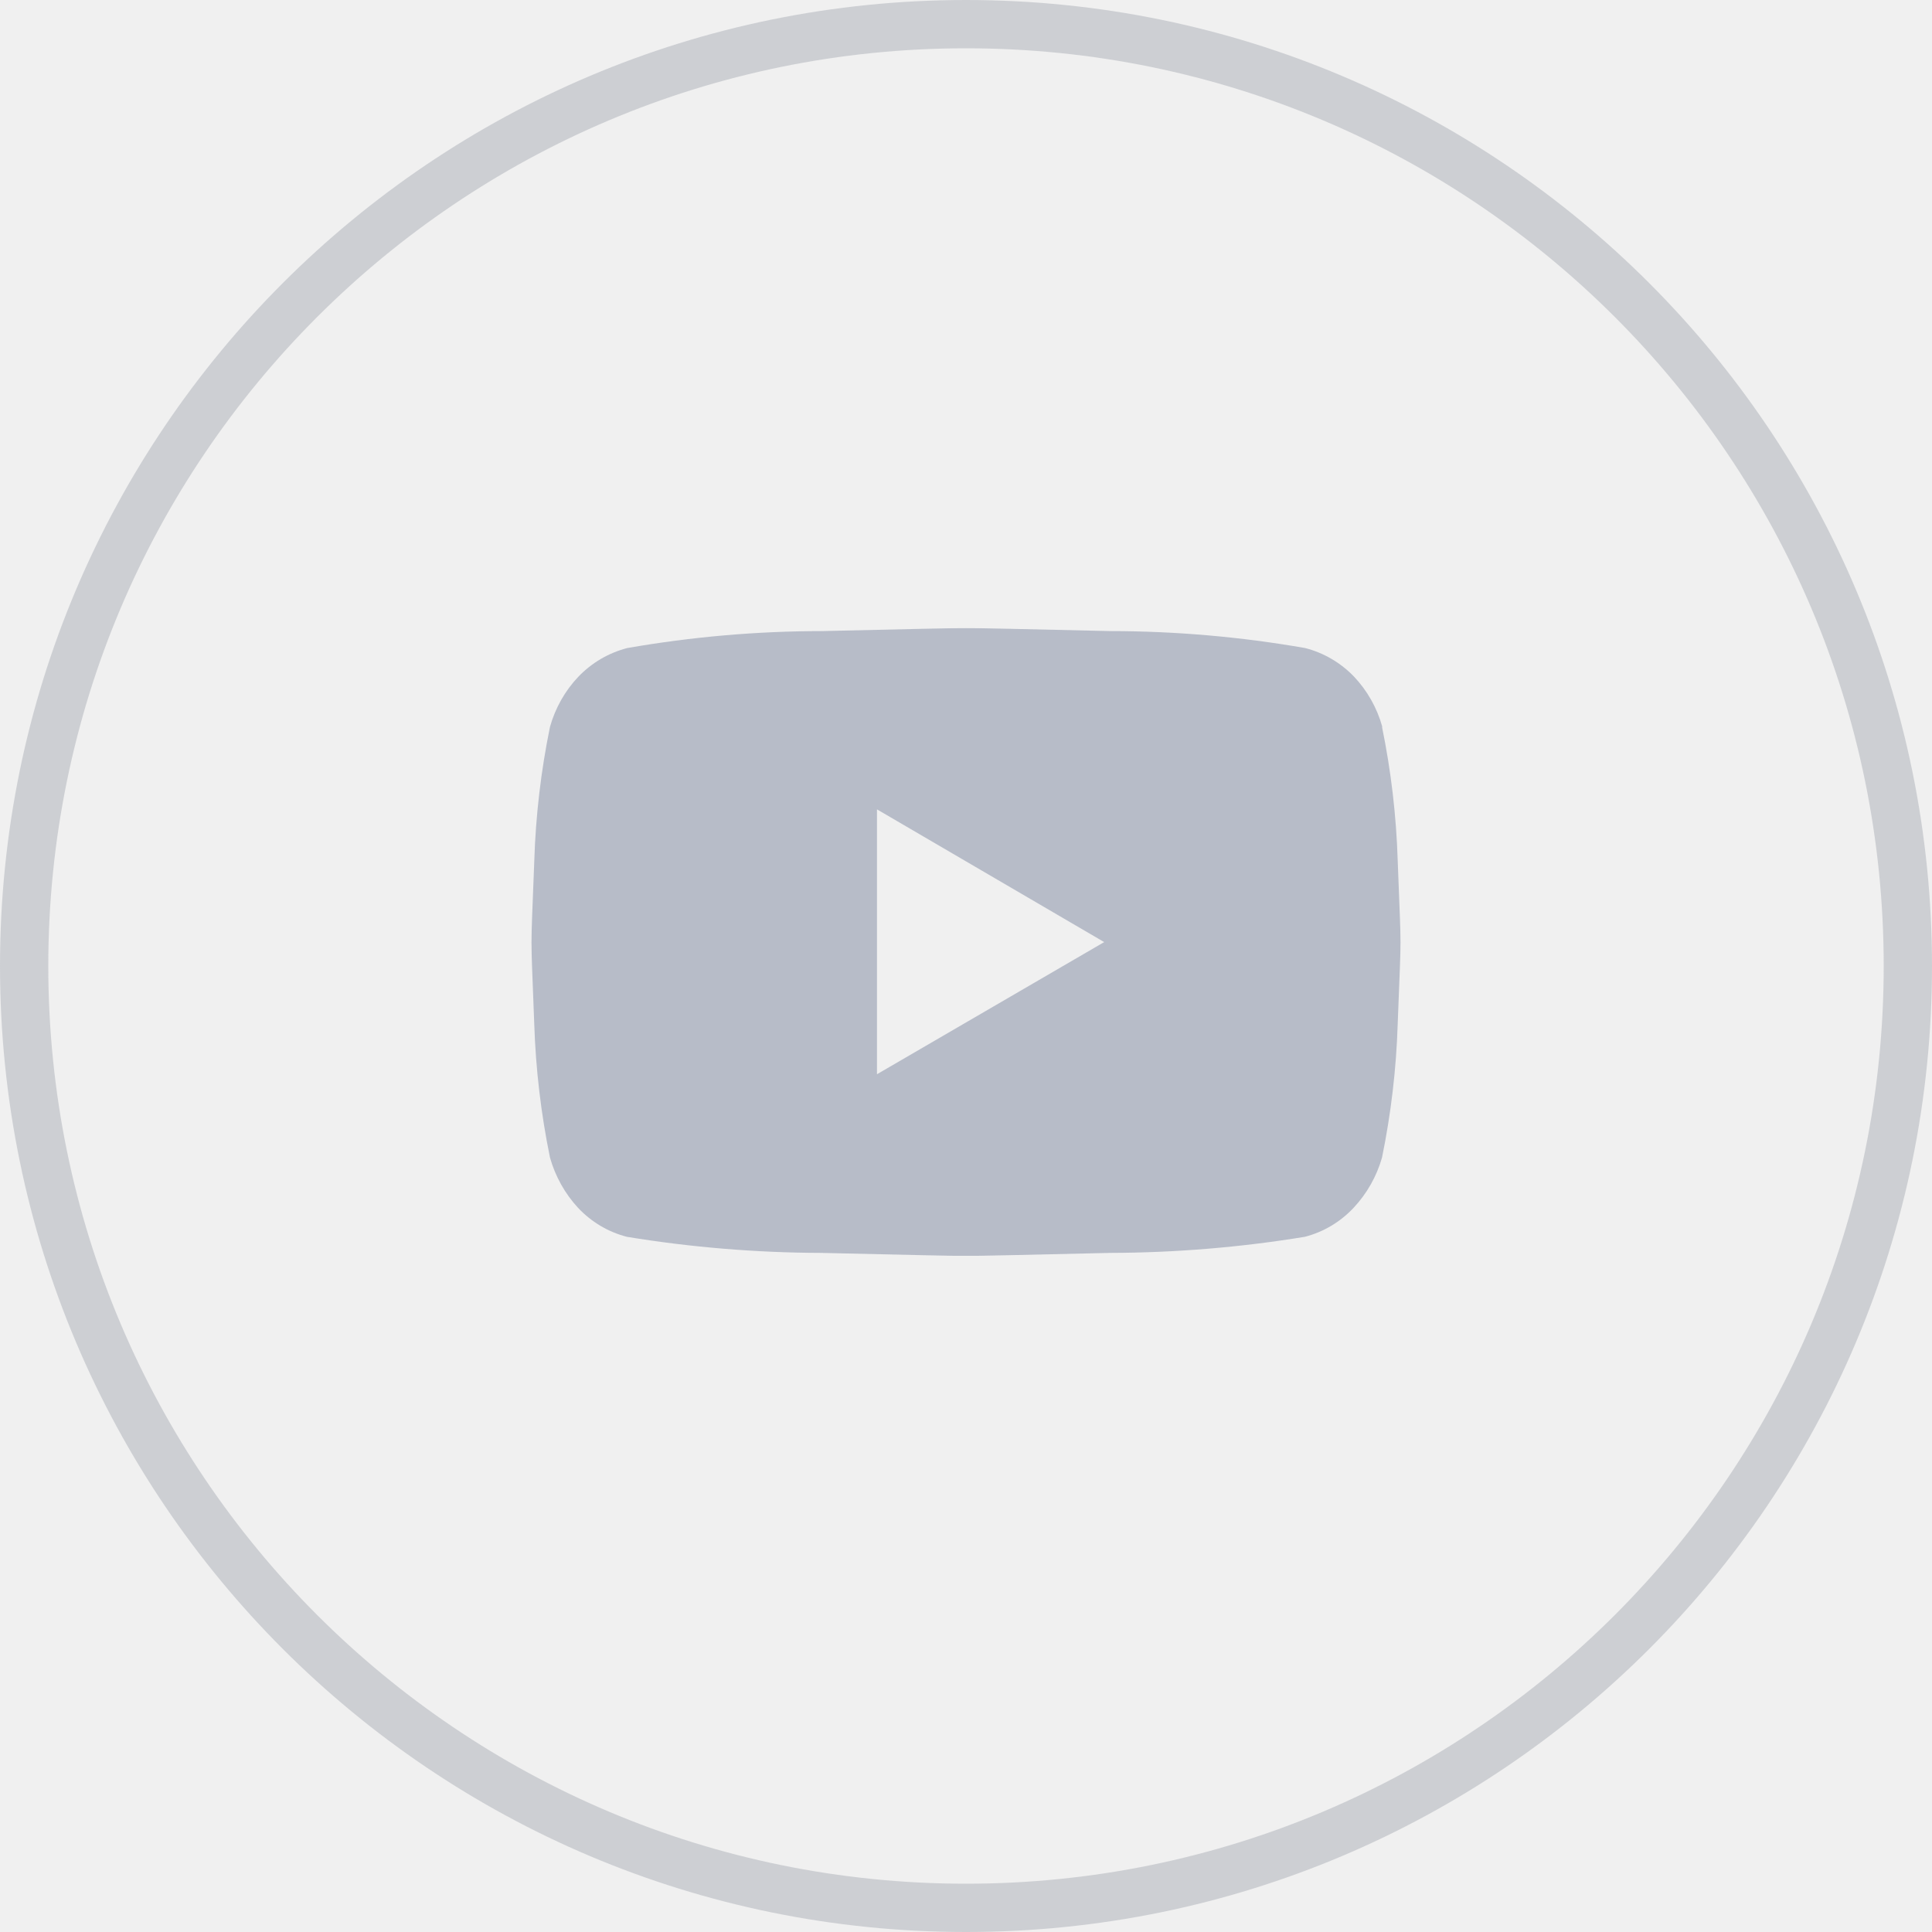
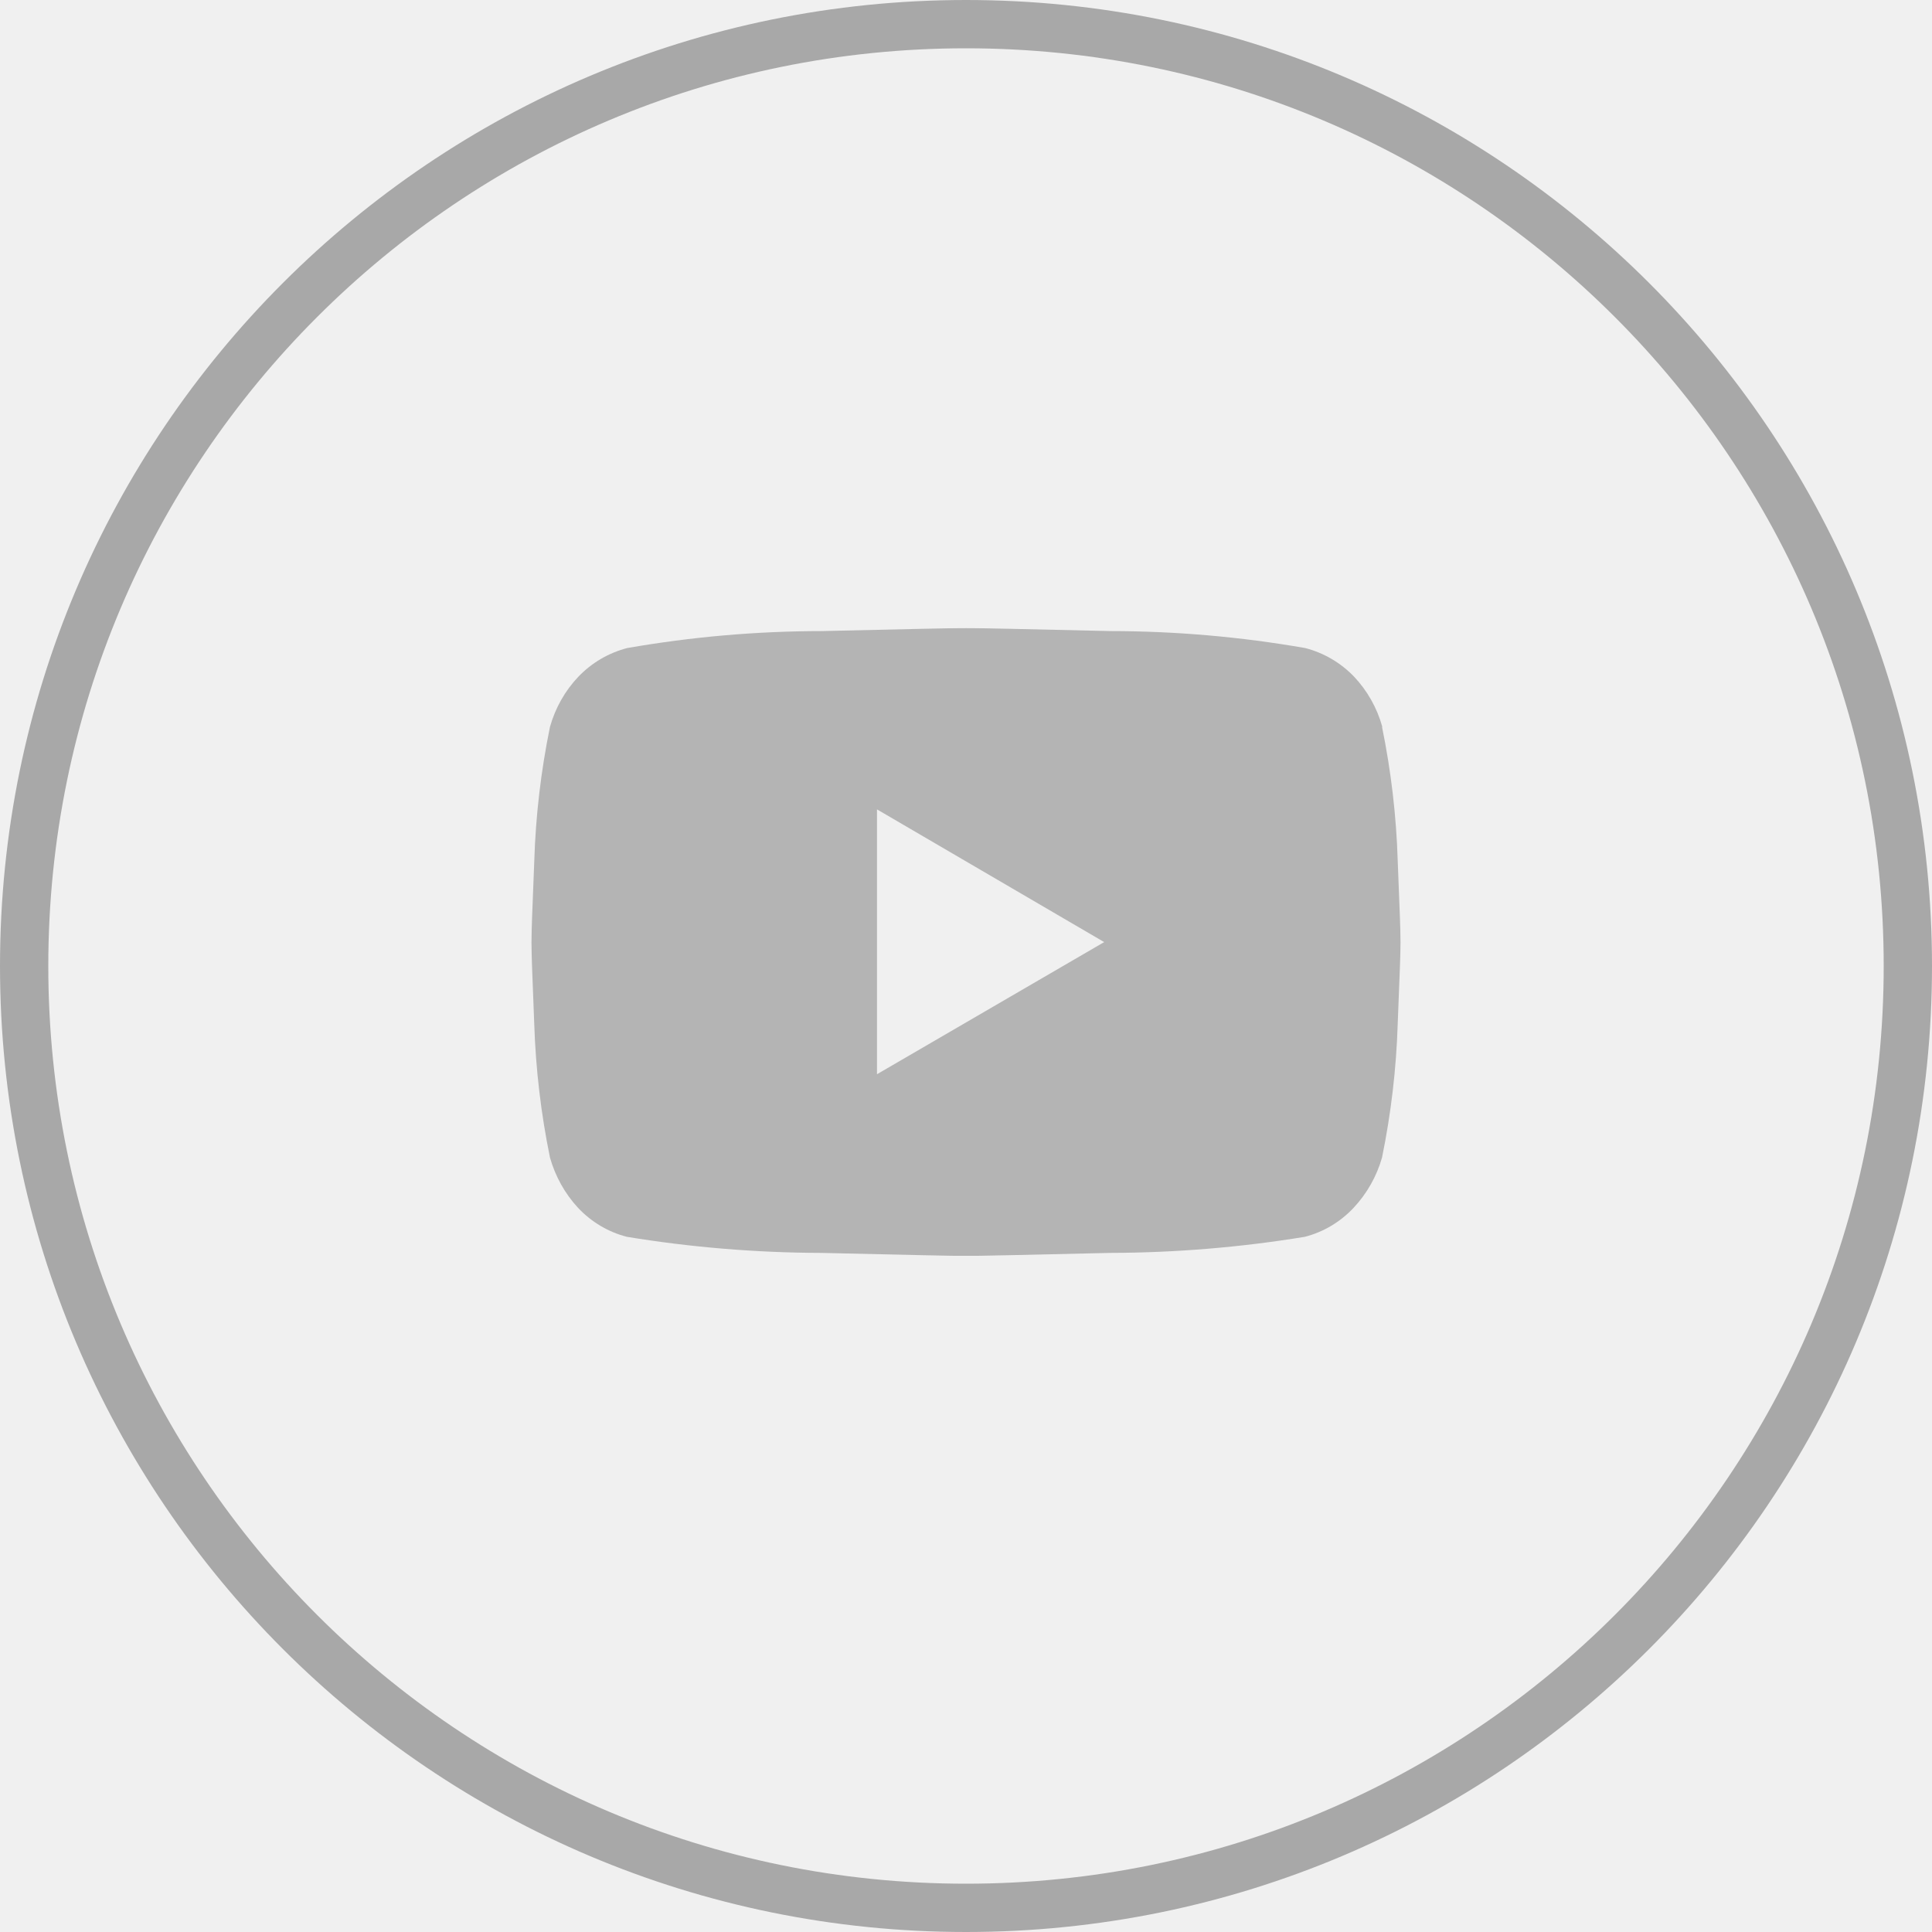
<svg xmlns="http://www.w3.org/2000/svg" width="40" height="40" viewBox="0 0 40 40" fill="none">
-   <path d="M0.5 20C0.5 9.23 9.23 0.5 20 0.5C30.77 0.5 39.5 9.23 39.5 20C39.5 30.77 30.77 39.5 20 39.5C9.23 39.5 0.5 30.77 0.5 20Z" stroke="#7E828F" stroke-opacity="0.3" />
+   <path d="M0.5 20C0.5 9.23 9.23 0.5 20 0.5C30.77 0.5 39.5 9.23 39.5 20C39.5 30.77 30.77 39.5 20 39.5C9.23 39.5 0.5 30.77 0.5 20Z" stroke="currentColor" stroke-opacity="0.3" />
  <g clip-path="url(#clip0_1_761)">
    <g opacity="0.5">
-       <path opacity="0.5" d="M28.613 15.048C28.8 15.96 28.909 16.886 28.938 17.817C28.979 18.848 29 19.411 29 19.508C29 19.604 28.979 20.167 28.938 21.197C28.909 22.128 28.8 23.055 28.613 23.967C28.502 24.356 28.3 24.712 28.026 25.005C27.751 25.299 27.4 25.508 27.014 25.607C25.682 25.825 24.336 25.936 22.987 25.94C21.204 25.982 20.207 26.003 19.996 26.003C19.785 26.003 18.788 25.982 17.005 25.94C15.657 25.936 14.31 25.825 12.979 25.607C12.593 25.508 12.242 25.299 11.966 25.005C11.695 24.711 11.497 24.355 11.387 23.967C11.2 23.056 11.091 22.129 11.061 21.198C11.02 20.167 11 19.604 11 19.508C11 19.411 11.021 18.848 11.062 17.817C11.091 16.886 11.2 15.96 11.387 15.048C11.497 14.658 11.698 14.301 11.975 14.01C12.252 13.721 12.603 13.516 12.987 13.417C14.317 13.185 15.664 13.067 17.014 13.066C18.797 13.024 19.794 13.003 20.005 13.003C20.216 13.003 21.213 13.024 22.996 13.066C24.345 13.067 25.692 13.185 27.022 13.417C27.407 13.516 27.757 13.721 28.035 14.01C28.31 14.302 28.511 14.658 28.619 15.048H28.613ZM18.157 22.241L22.861 19.505L18.157 16.757V22.241Z" fill="#0C2050" />
+       <path opacity="0.5" d="M28.613 15.048C28.8 15.96 28.909 16.886 28.938 17.817C28.979 18.848 29 19.411 29 19.508C29 19.604 28.979 20.167 28.938 21.197C28.909 22.128 28.8 23.055 28.613 23.967C28.502 24.356 28.3 24.712 28.026 25.005C27.751 25.299 27.4 25.508 27.014 25.607C25.682 25.825 24.336 25.936 22.987 25.94C21.204 25.982 20.207 26.003 19.996 26.003C19.785 26.003 18.788 25.982 17.005 25.94C15.657 25.936 14.31 25.825 12.979 25.607C12.593 25.508 12.242 25.299 11.966 25.005C11.695 24.711 11.497 24.355 11.387 23.967C11.2 23.056 11.091 22.129 11.061 21.198C11.02 20.167 11 19.604 11 19.508C11 19.411 11.021 18.848 11.062 17.817C11.091 16.886 11.2 15.96 11.387 15.048C11.497 14.658 11.698 14.301 11.975 14.01C12.252 13.721 12.603 13.516 12.987 13.417C14.317 13.185 15.664 13.067 17.014 13.066C18.797 13.024 19.794 13.003 20.005 13.003C20.216 13.003 21.213 13.024 22.996 13.066C24.345 13.067 25.692 13.185 27.022 13.417C27.407 13.516 27.757 13.721 28.035 14.01C28.31 14.302 28.511 14.658 28.619 15.048H28.613ZM18.157 22.241L22.861 19.505L18.157 16.757V22.241Z" fill="currentColor" />
    </g>
  </g>
  <defs>
    <clipPath id="clip0_1_761">
      <rect width="18" height="13" fill="white" transform="translate(11 13)" />
    </clipPath>
  </defs>
</svg>
